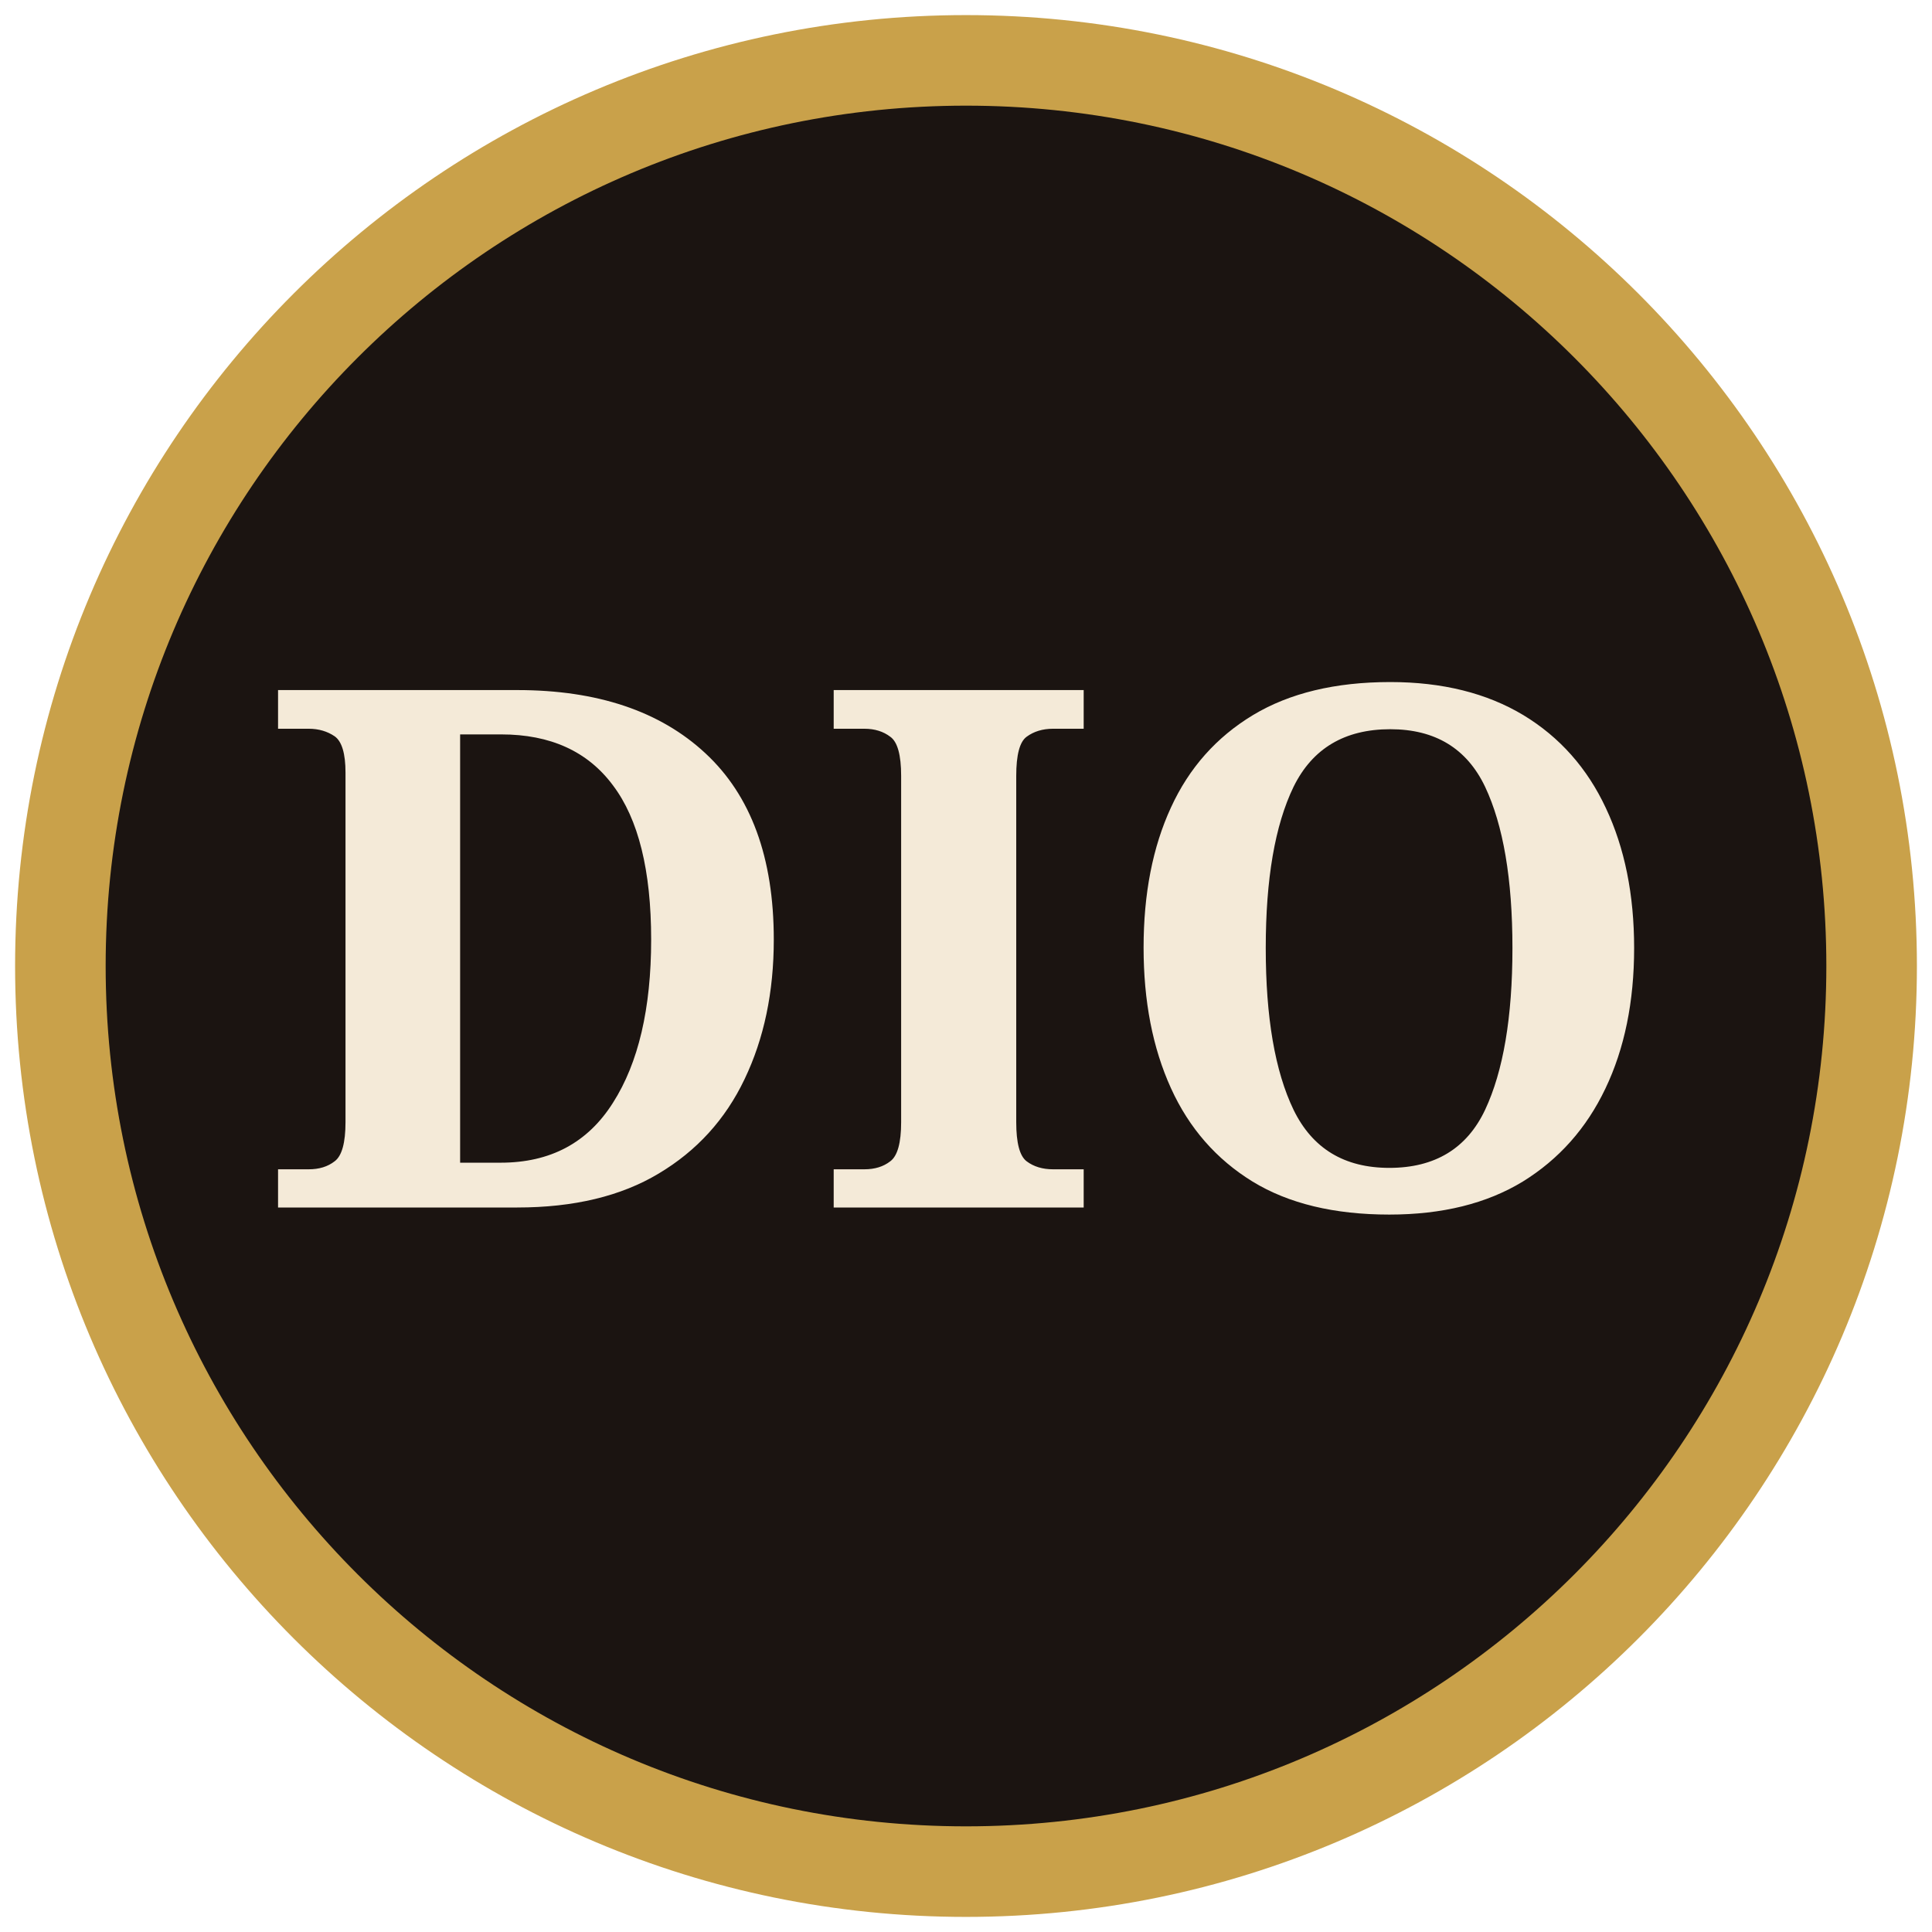
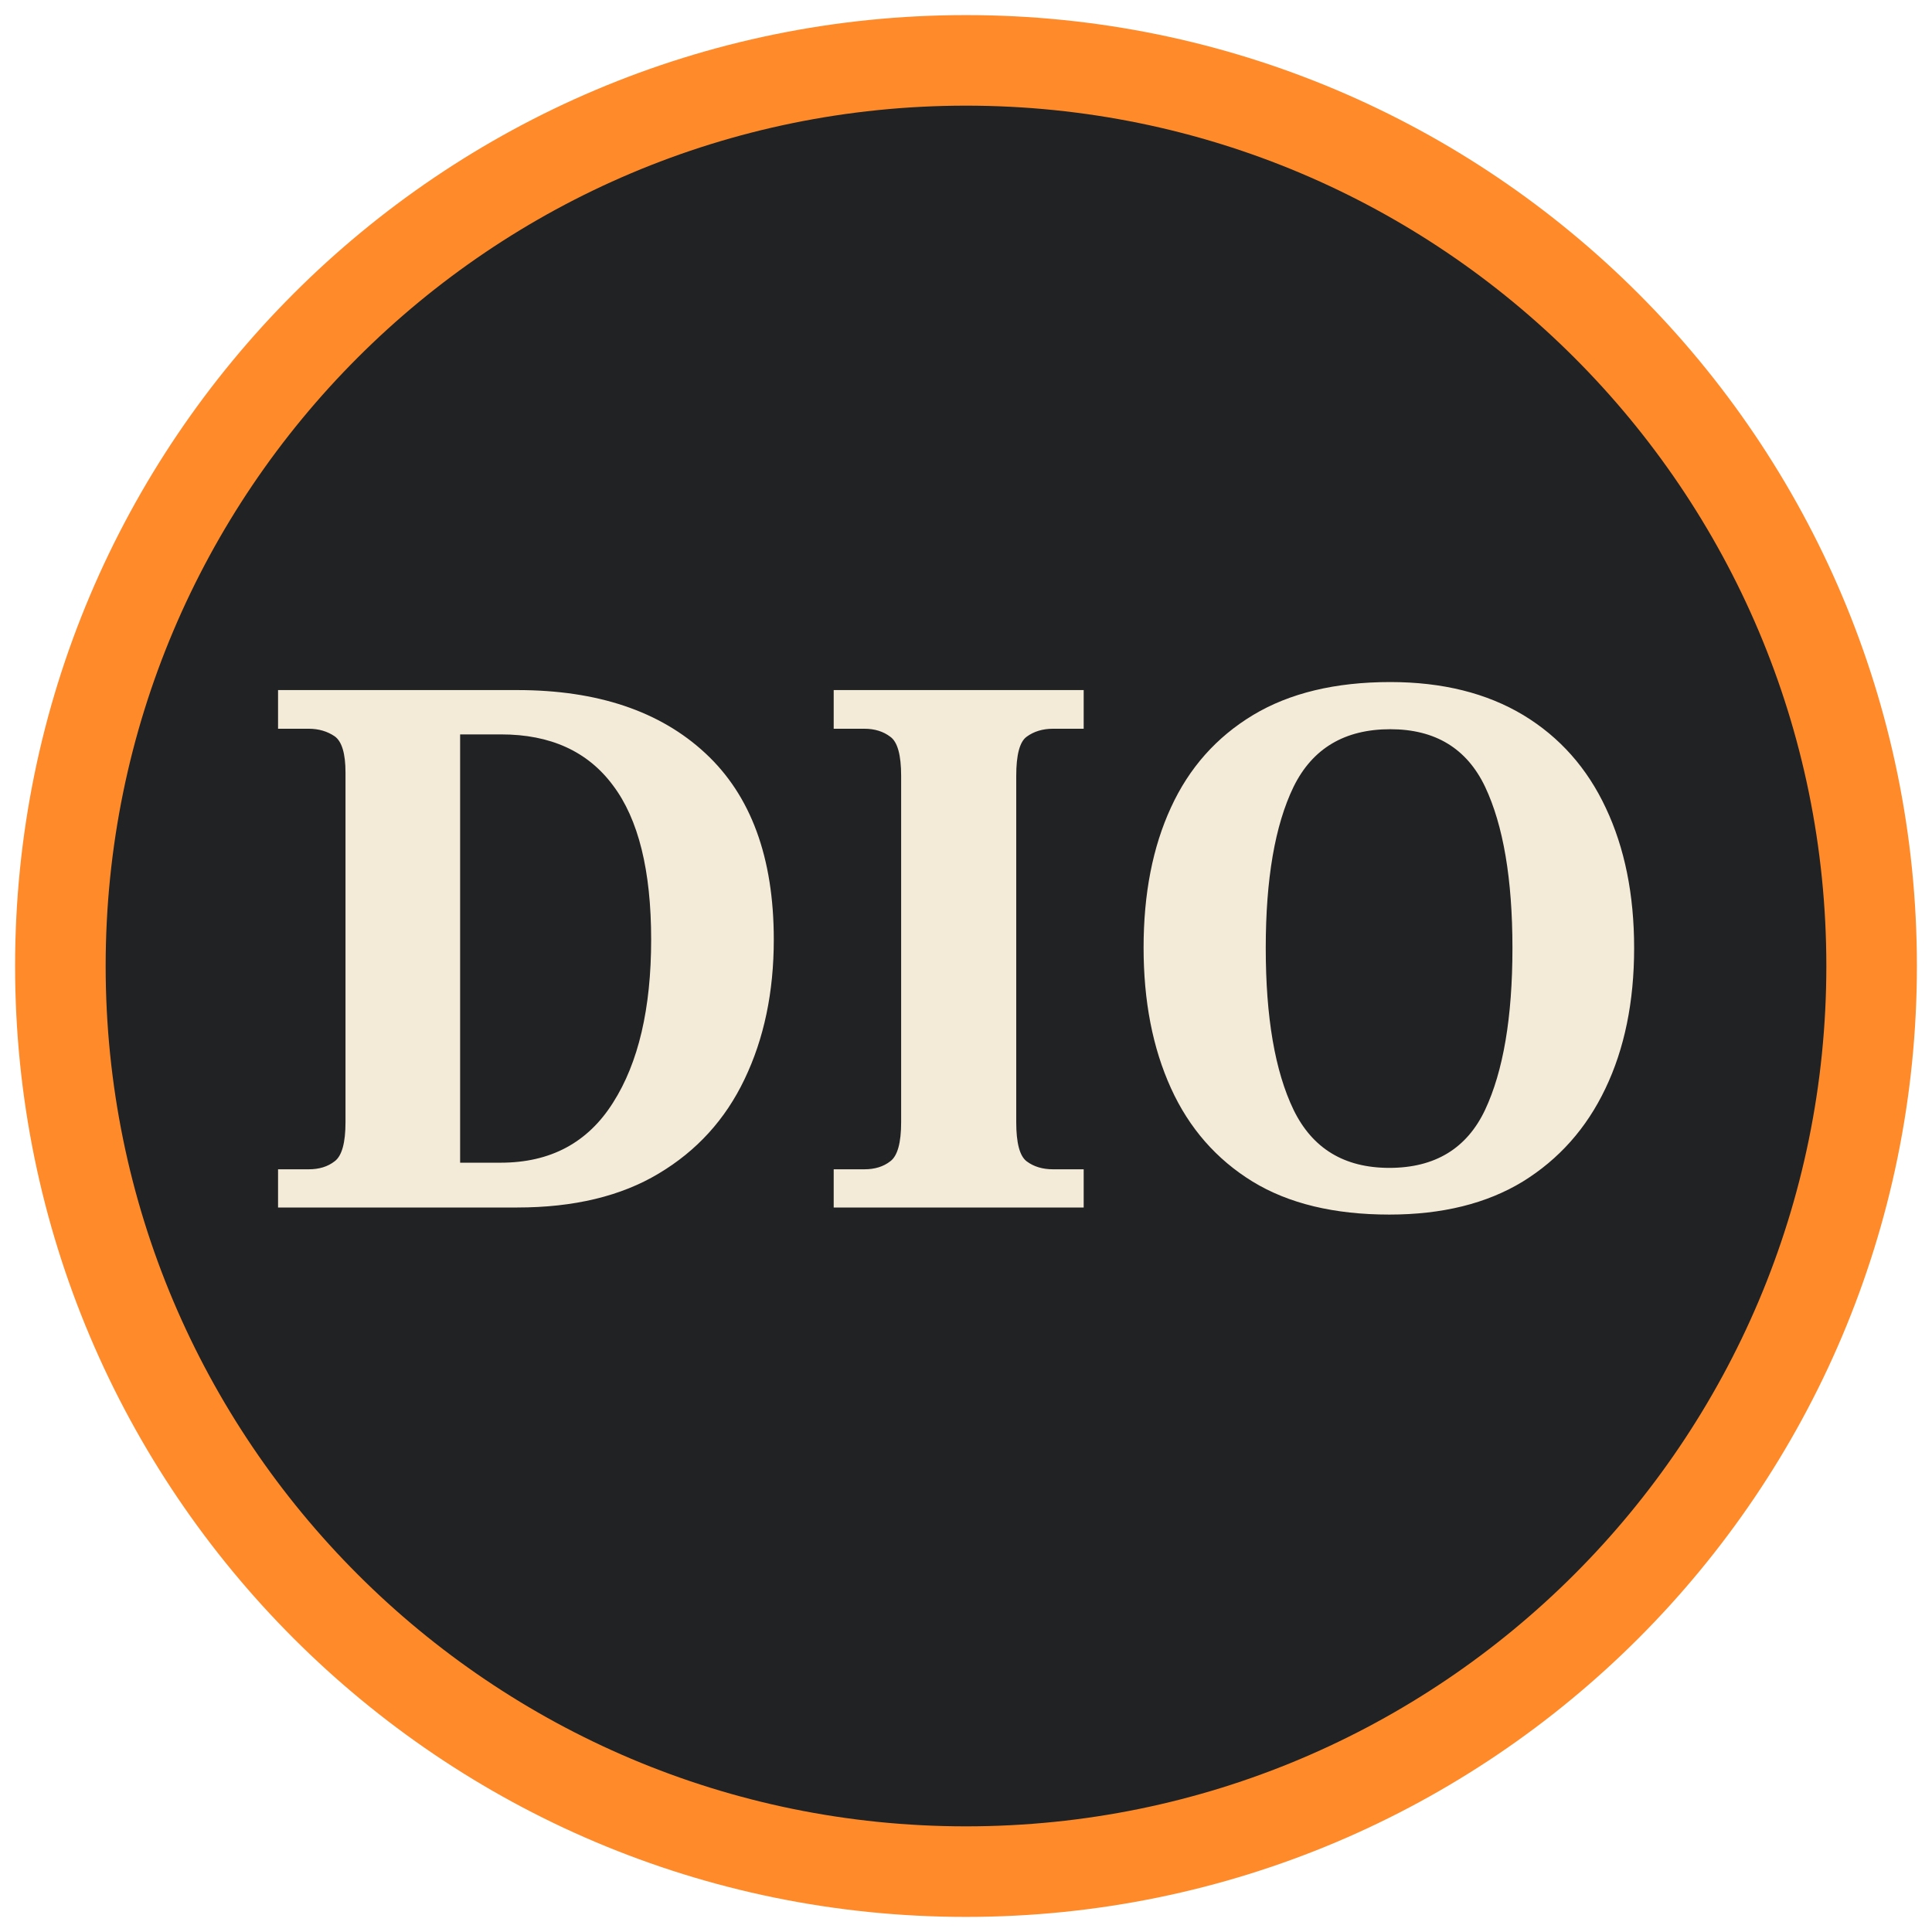
<svg xmlns="http://www.w3.org/2000/svg" viewBox="0 0 64 64">
-   <circle cx="32" cy="32" r="30" fill="#1b1411" stroke="#c9a14a" stroke-width="3" />
+   <circle cx="32" cy="32" r="30" fill="#202224" stroke="#ff8a2a" stroke-width="3" />
  <text x="32" y="40" text-anchor="middle" font-family="Georgia,serif" font-weight="700" font-size="24" fill="#f4ead8">DIO</text>
</svg>
